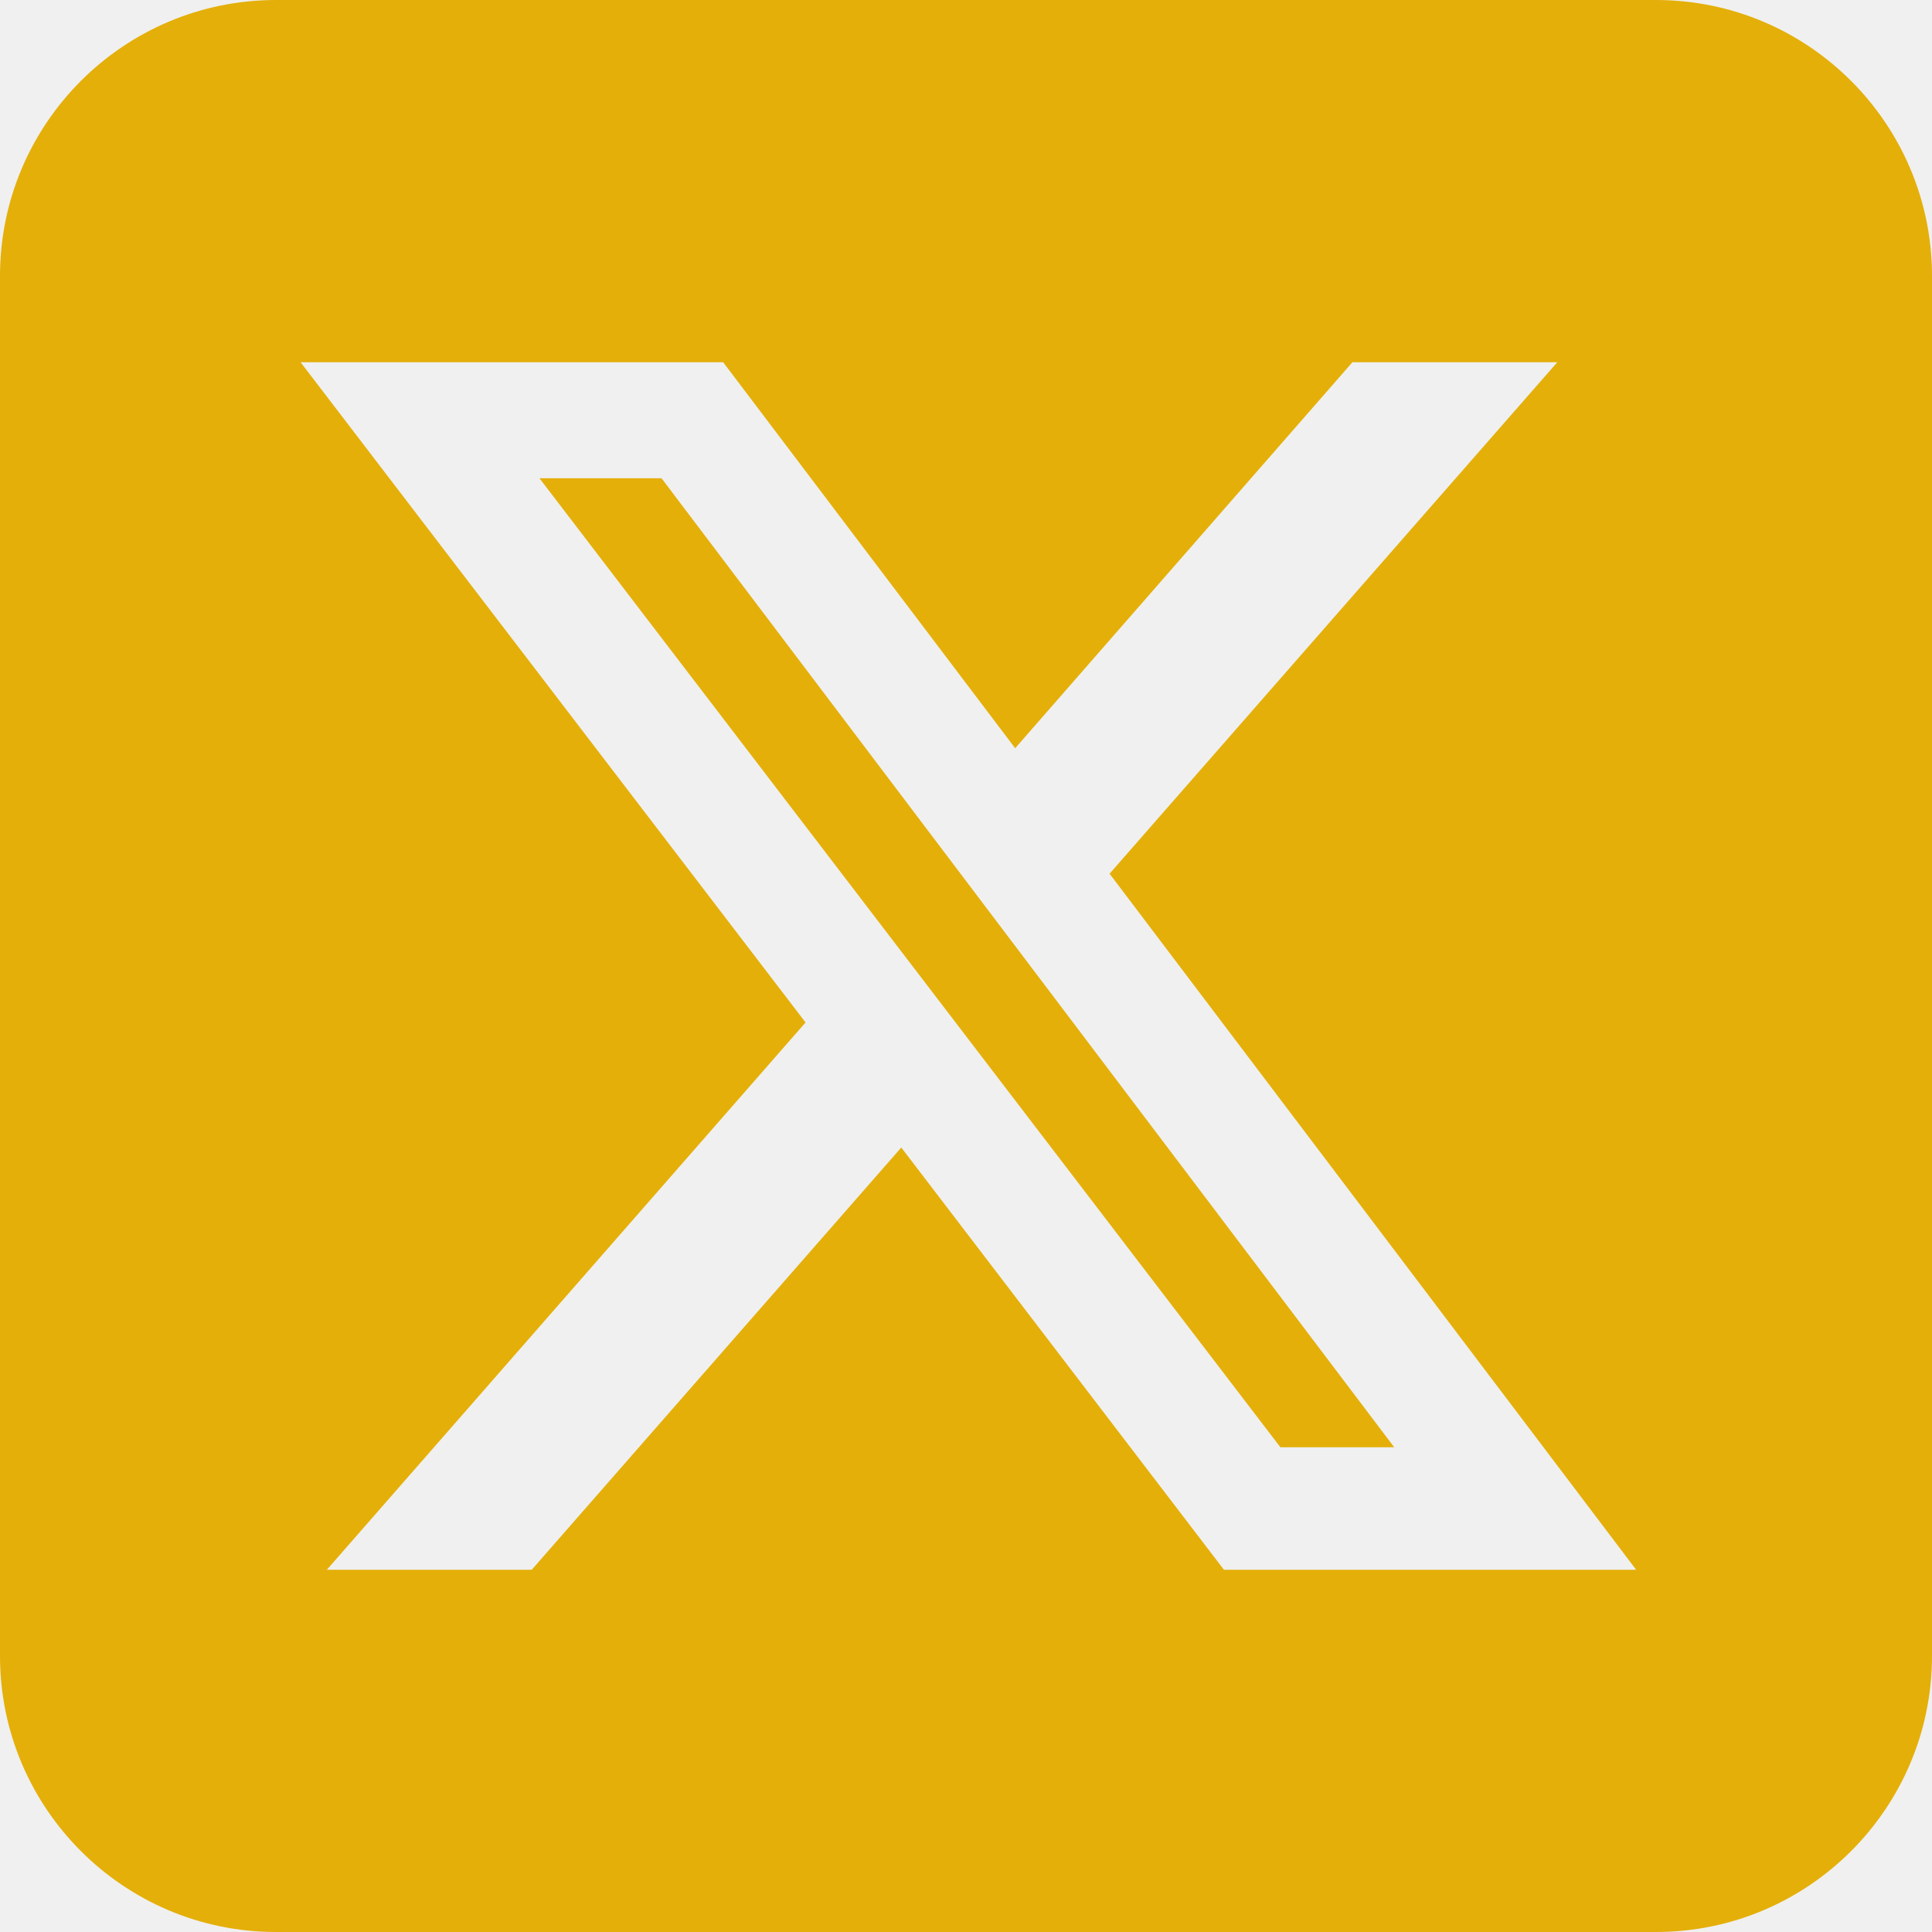
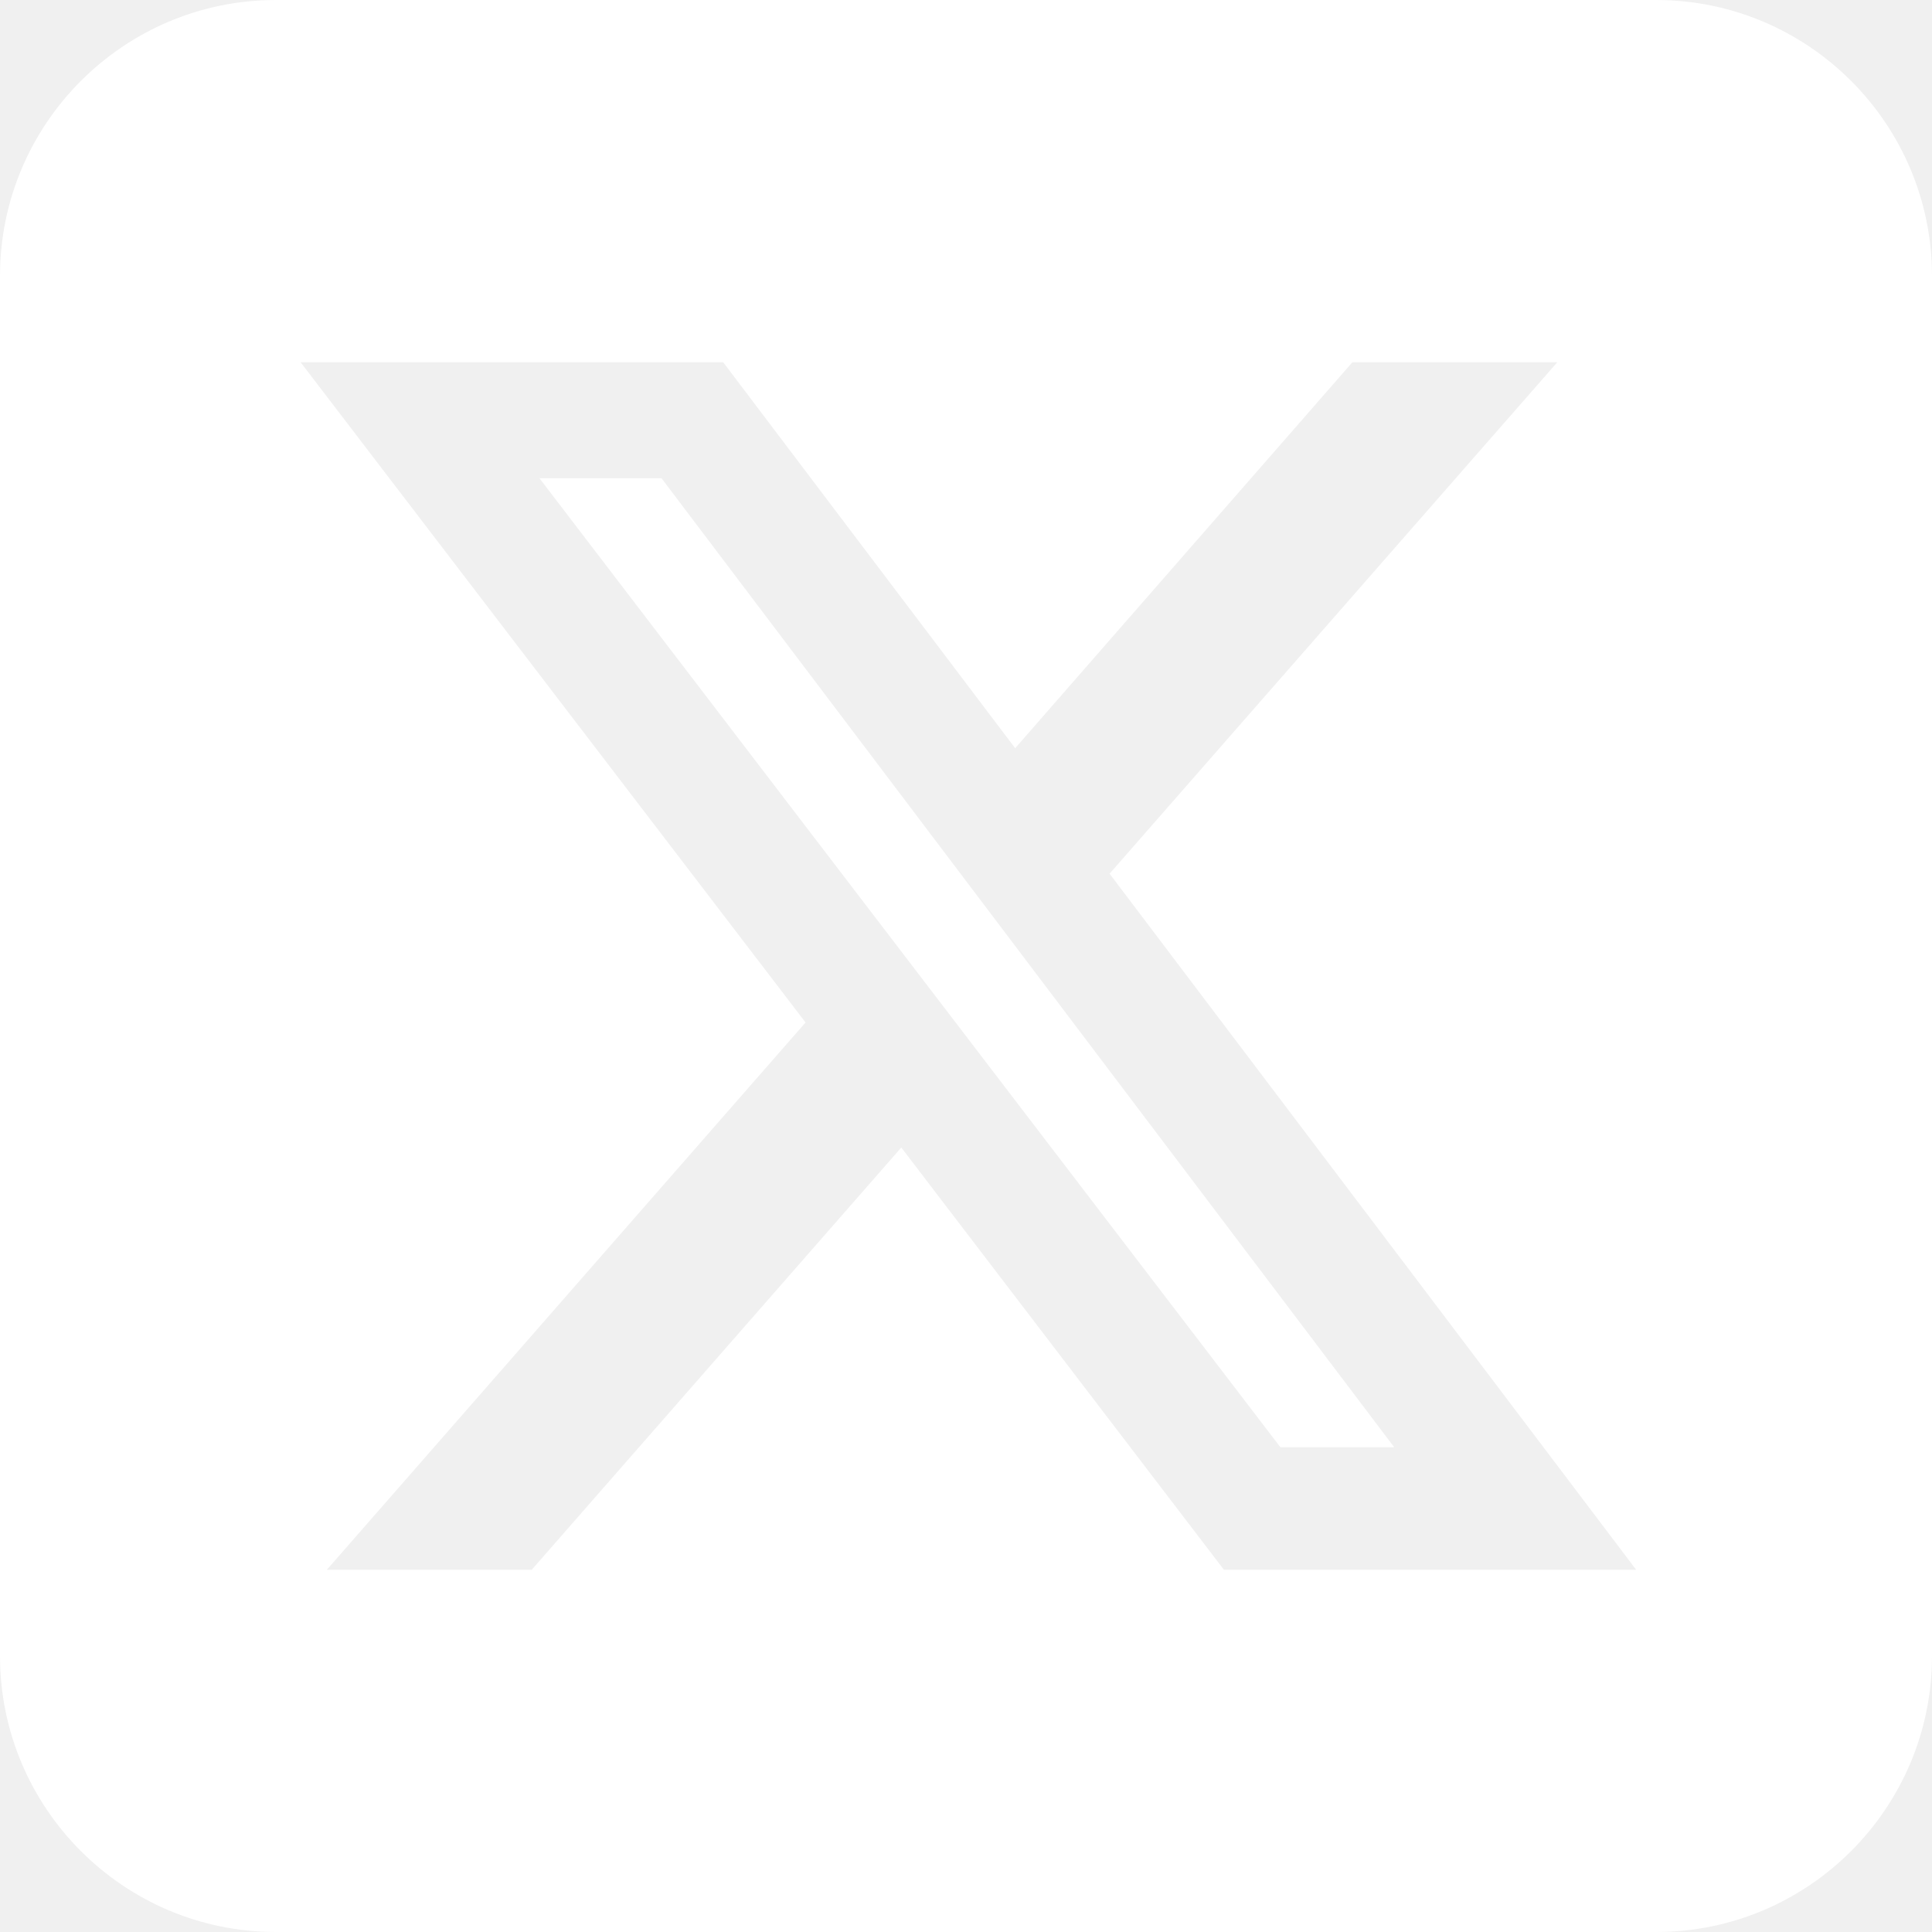
<svg xmlns="http://www.w3.org/2000/svg" width="22" height="22" viewBox="0 0 22 22" fill="none">
-   <path d="M3.143 0C1.409 0 0 1.409 0 3.143V18.857C0 20.591 1.409 22 3.143 22H18.857C20.591 22 22 20.591 22 18.857V3.143C22 1.409 20.591 0 18.857 0H3.143ZM17.733 4.125L12.635 9.949L18.631 17.875H13.937L10.263 13.067L6.055 17.875H3.722L9.173 11.643L3.423 4.125H8.235L11.56 8.52L15.4 4.125H17.733ZM15.876 16.48L7.533 5.446H6.143L14.58 16.48H15.871H15.876Z" fill="#E4AF09" />
+   <path d="M3.143 0C1.409 0 0 1.409 0 3.143V18.857C0 20.591 1.409 22 3.143 22H18.857C20.591 22 22 20.591 22 18.857V3.143C22 1.409 20.591 0 18.857 0H3.143ZM17.733 4.125L12.635 9.949L18.631 17.875H13.937L10.263 13.067L6.055 17.875H3.722L9.173 11.643L3.423 4.125H8.235L11.56 8.52L15.4 4.125H17.733ZM15.876 16.48L7.533 5.446H6.143L14.58 16.48H15.871H15.876Z" fill="#FFFFFF" />
</svg>
